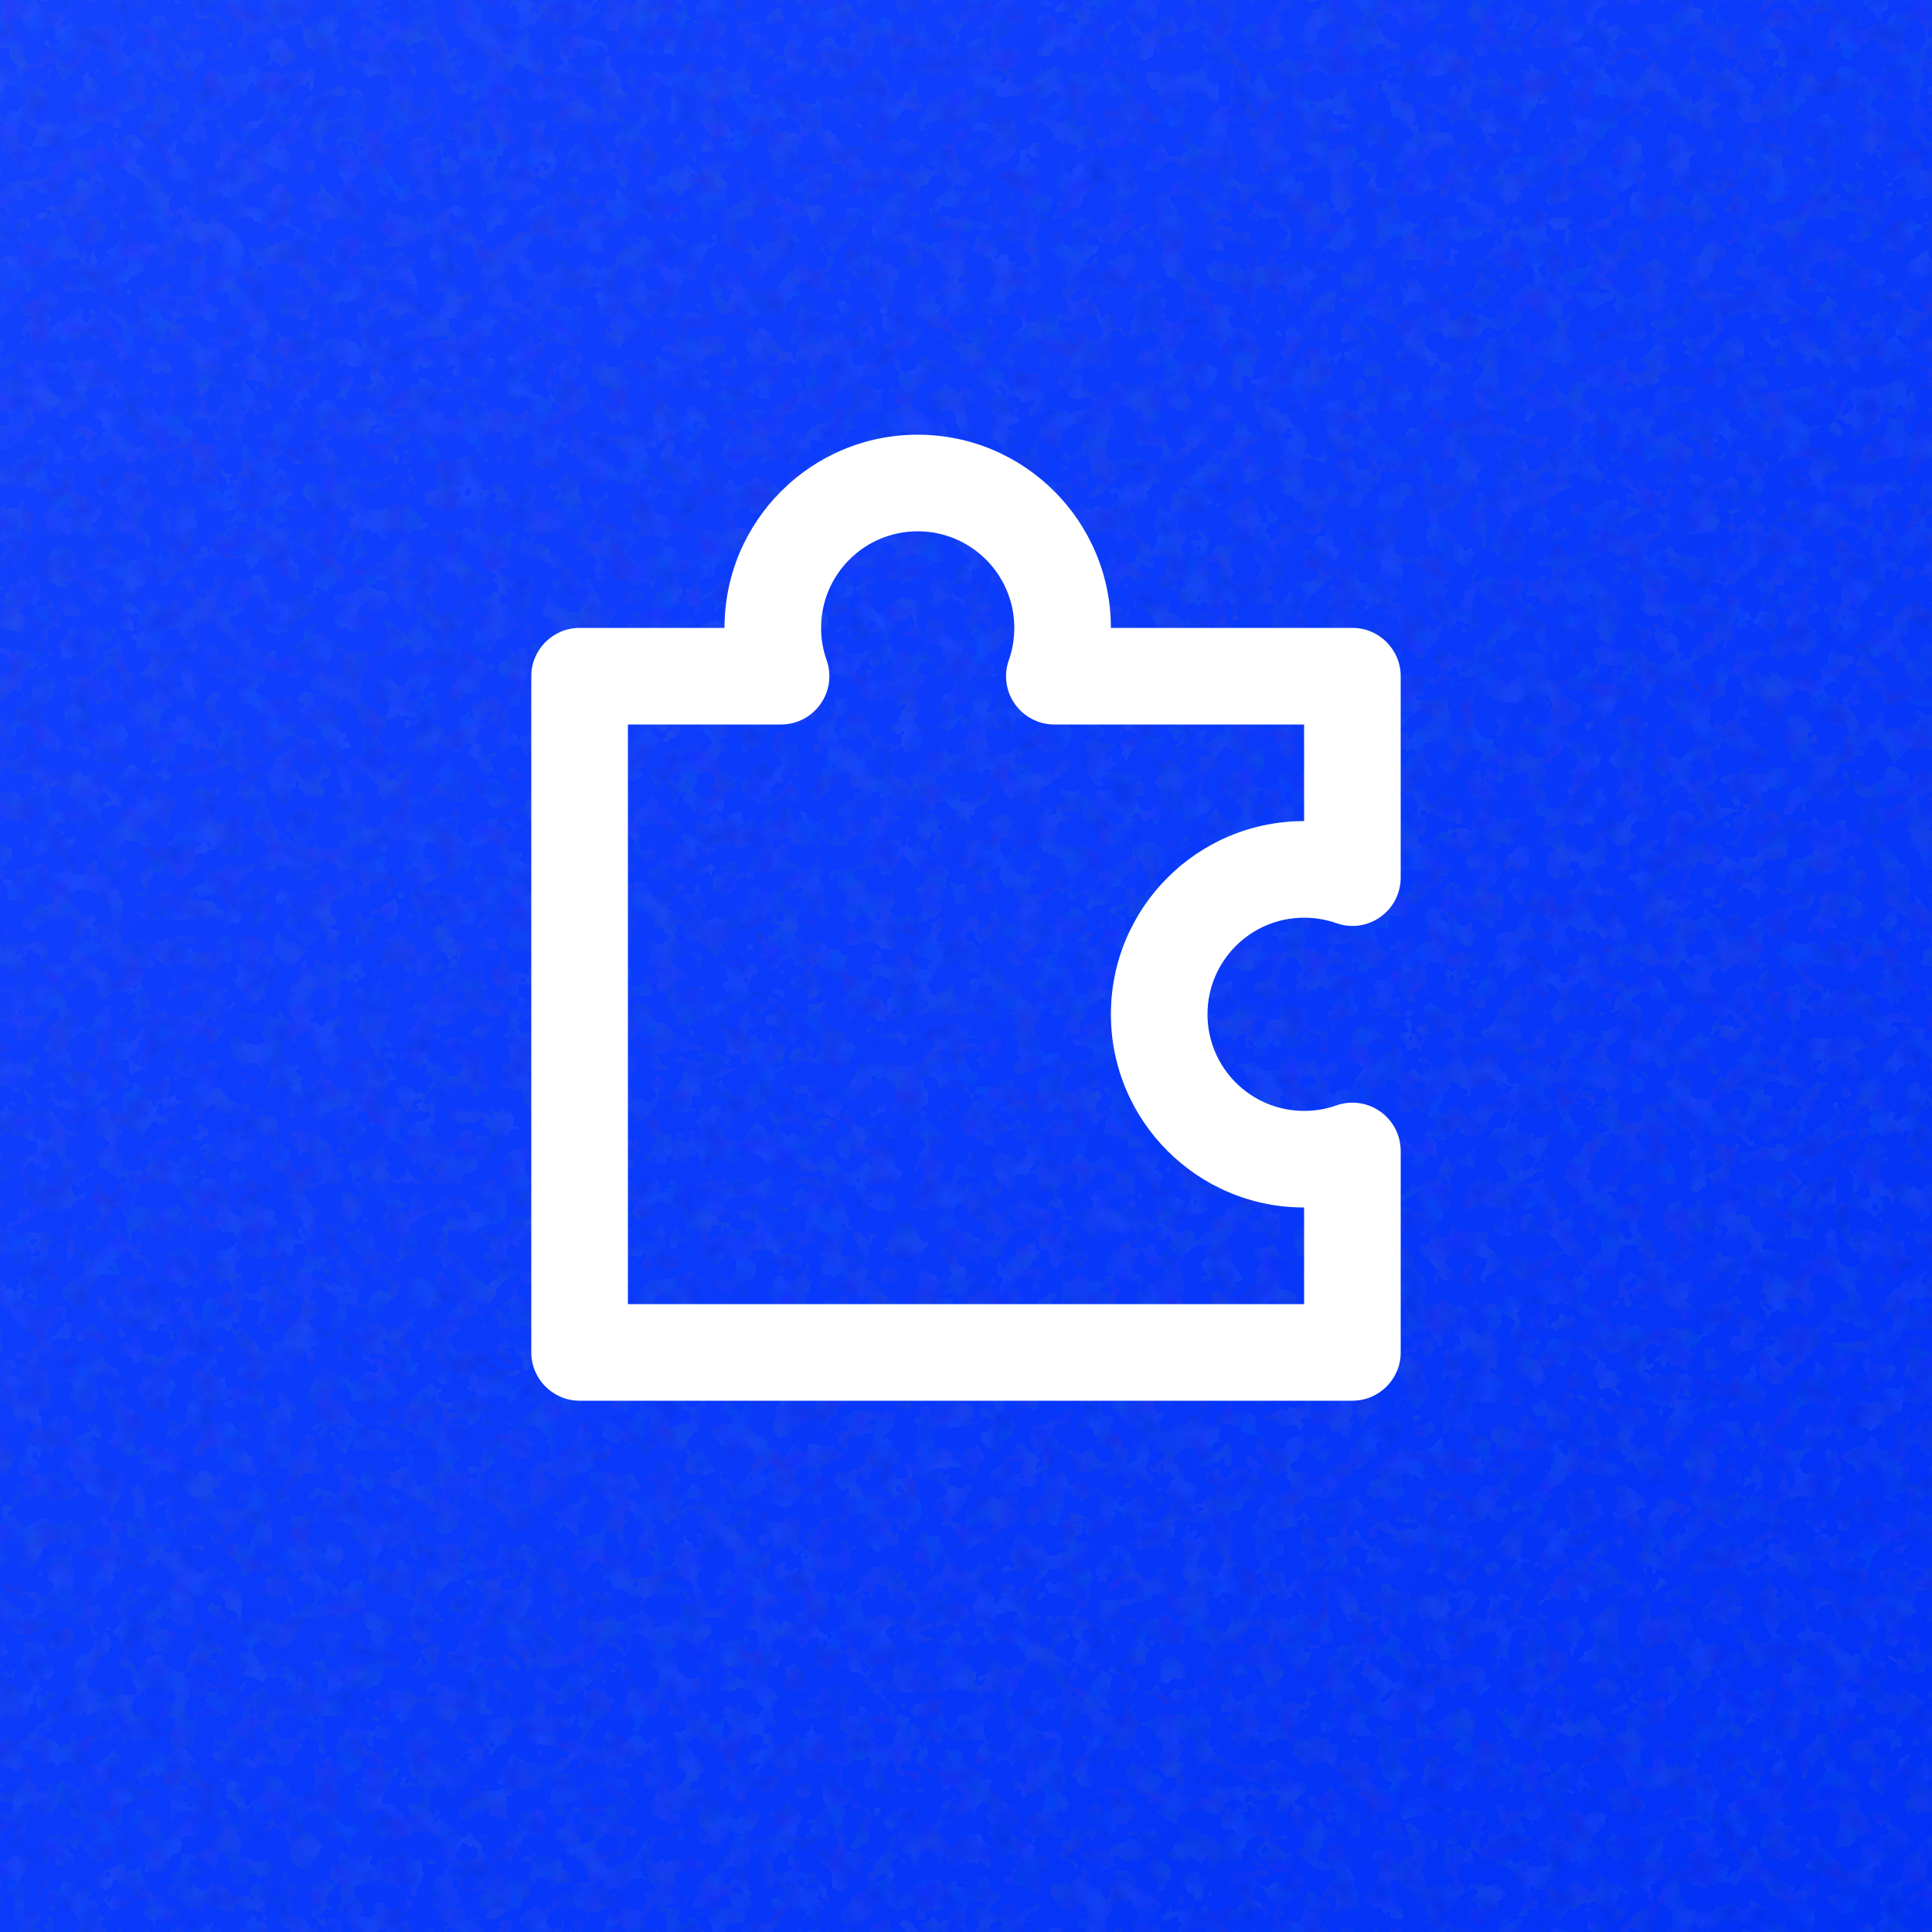
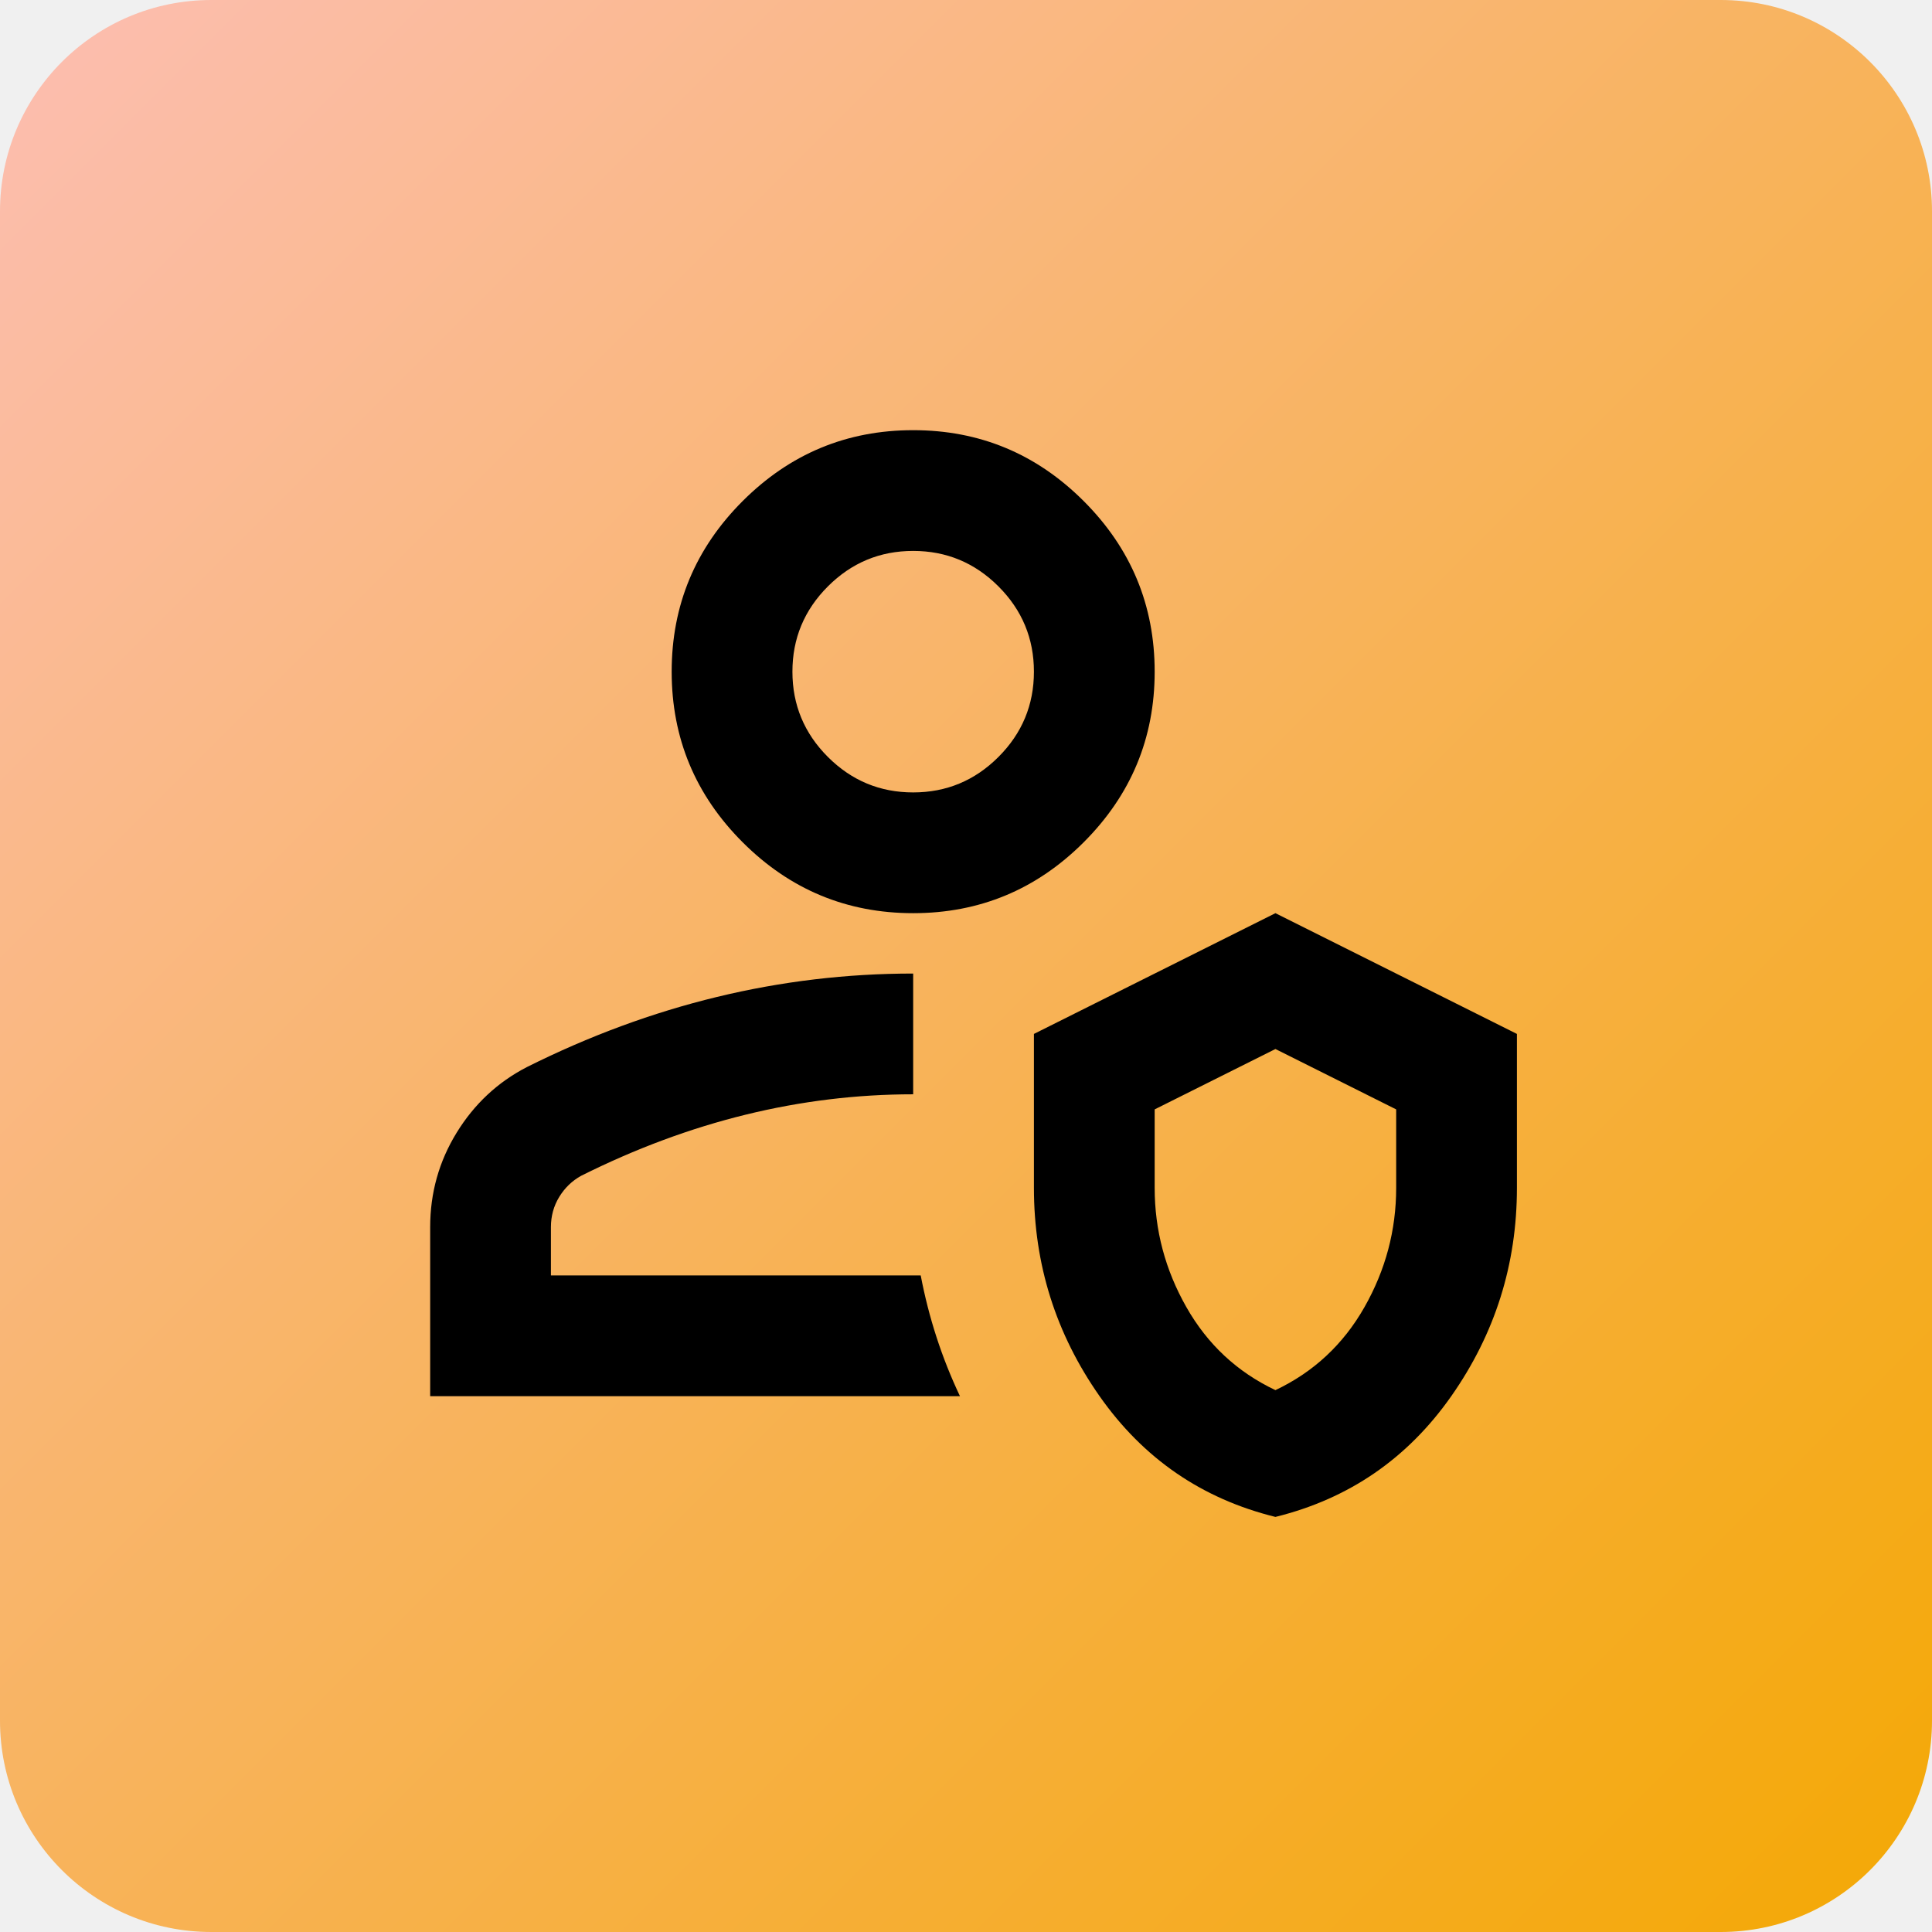
- <svg xmlns="http://www.w3.org/2000/svg" width="40" height="40" viewBox="0 0 40 40" fill="none">
-   <g clip-path="url(#clip0_15253_95111)">
-     <rect width="40" height="40" fill="#0033FF" />
-     <g filter="url(#filter0_n_15253_95111)">
-       <rect width="40" height="40" fill="url(#paint0_linear_15253_95111)" />
-     </g>
-     <path d="M15 13C15 10.791 16.791 9 19 9C21.209 9 23 10.791 23 13H28C28.552 13 29 13.448 29 14V18.171C29 18.495 28.842 18.8 28.577 18.987C28.312 19.175 27.973 19.222 27.667 19.113C27.459 19.04 27.235 19 27 19C25.895 19 25 19.895 25 21C25 22.105 25.895 23 27 23C27.235 23 27.459 22.96 27.667 22.887C27.973 22.778 28.312 22.825 28.577 23.013C28.842 23.2 29 23.505 29 23.829V28C29 28.552 28.552 29 28 29H12C11.448 29 11 28.552 11 28V14C11 13.448 11.448 13 12 13H15ZM19 11C17.895 11 17 11.895 17 13C17 13.236 17.04 13.46 17.114 13.667C17.222 13.973 17.175 14.312 16.987 14.577C16.8 14.842 16.495 15 16.171 15H13V27H27V25C24.791 25 23 23.209 23 21C23 18.791 24.791 17 27 17V15H21.829C21.505 15 21.2 14.842 21.013 14.577C20.825 14.312 20.778 13.973 20.887 13.667C20.96 13.46 21 13.236 21 13C21 11.895 20.105 11 19 11Z" fill="white" />
+ <svg xmlns="http://www.w3.org/2000/svg" width="512" height="512" viewBox="0 0 256 256" role="img" aria-label="Export text to file icon">
+   <defs>
+     <linearGradient id="bgGrad" x1="0" y1="0" x2="1" y2="1">
+       <stop offset="0%" stop-color="#fcbeb3ff" />
+       <stop offset="100%" stop-color="#f4a803ff" />
+     </linearGradient>
+     <style>
+       .ink { fill:#0B2540; }
+     </style>
+   </defs>
+   <rect x="0" y="0" width="256" height="256" rx="28" fill="url(#bgGrad)" />
+   <g transform="translate(25,25) scale(0.2) translate(0,960)">
+     <path d="M485-240Zm26 80H160v-112q0-34 17.5-62.5T224-378q62-31 126-46.5T480-440v80q-56 0-111 13.5T260-306q-9 5-14.5 14t-5.5 20v32h245q4 21 10.5 41t15.5 39Zm209 80q-73-18-116.5-80T560-298v-102l160-80 160 80v102q0 76-43.5 138T720-80Zm0-84q38-18 59-55t21-79v-52l-80-40-80 40v52q0 42 21 79t59 55ZM367-527q-47-47-47-113t47-113q47-47 113-47t113 47q47 47 47 113t-47 113q-47 47-113 47t-113-47Zm169.5-56.5Q560-607 560-640t-23.5-56.5Q513-720 480-720t-56.5 23.5Q400-673 400-640t23.5 56.5Q447-560 480-560t56.5-23.5ZM480-640Zm240 363Z" />
  </g>
-   <defs>
-     <filter id="filter0_n_15253_95111" x="0" y="0" width="40" height="40" filterUnits="userSpaceOnUse" color-interpolation-filters="sRGB">
-       <feFlood flood-opacity="0" result="BackgroundImageFix" />
-       <feBlend mode="normal" in="SourceGraphic" in2="BackgroundImageFix" result="shape" />
-       <feTurbulence type="fractalNoise" baseFrequency="2 2" stitchTiles="stitch" numOctaves="3" result="noise" seed="8033" />
-       <feComponentTransfer in="noise" result="coloredNoise1">
-         <feFuncR type="linear" slope="2" intercept="-0.5" />
-         <feFuncG type="linear" slope="2" intercept="-0.5" />
-         <feFuncB type="linear" slope="2" intercept="-0.5" />
-         <feFuncA type="discrete" tableValues="1 1 1 1 1 1 1 1 1 1 1 1 1 1 1 1 1 1 1 1 1 1 1 1 1 1 1 1 1 1 1 1 1 1 1 1 1 1 1 1 1 1 1 1 1 1 1 1 1 1 1 0 0 0 0 0 0 0 0 0 0 0 0 0 0 0 0 0 0 0 0 0 0 0 0 0 0 0 0 0 0 0 0 0 0 0 0 0 0 0 0 0 0 0 0 0 0 0 0 0 " />
-       </feComponentTransfer>
-       <feComposite operator="in" in2="shape" in="coloredNoise1" result="noise1Clipped" />
-       <feComponentTransfer in="noise1Clipped" result="color1">
-         <feFuncA type="table" tableValues="0 0.06" />
-       </feComponentTransfer>
-       <feMerge result="effect1_noise_15253_95111">
-         <feMergeNode in="shape" />
-         <feMergeNode in="color1" />
-       </feMerge>
-     </filter>
-     <linearGradient id="paint0_linear_15253_95111" x1="0" y1="0" x2="40" y2="40" gradientUnits="userSpaceOnUse">
-       <stop stop-color="#1443FF" />
-       <stop offset="1" stop-color="#0031F5" />
-     </linearGradient>
-     <clipPath id="clip0_15253_95111">
-       <rect width="40" height="40" fill="white" />
-     </clipPath>
-   </defs>
</svg>
